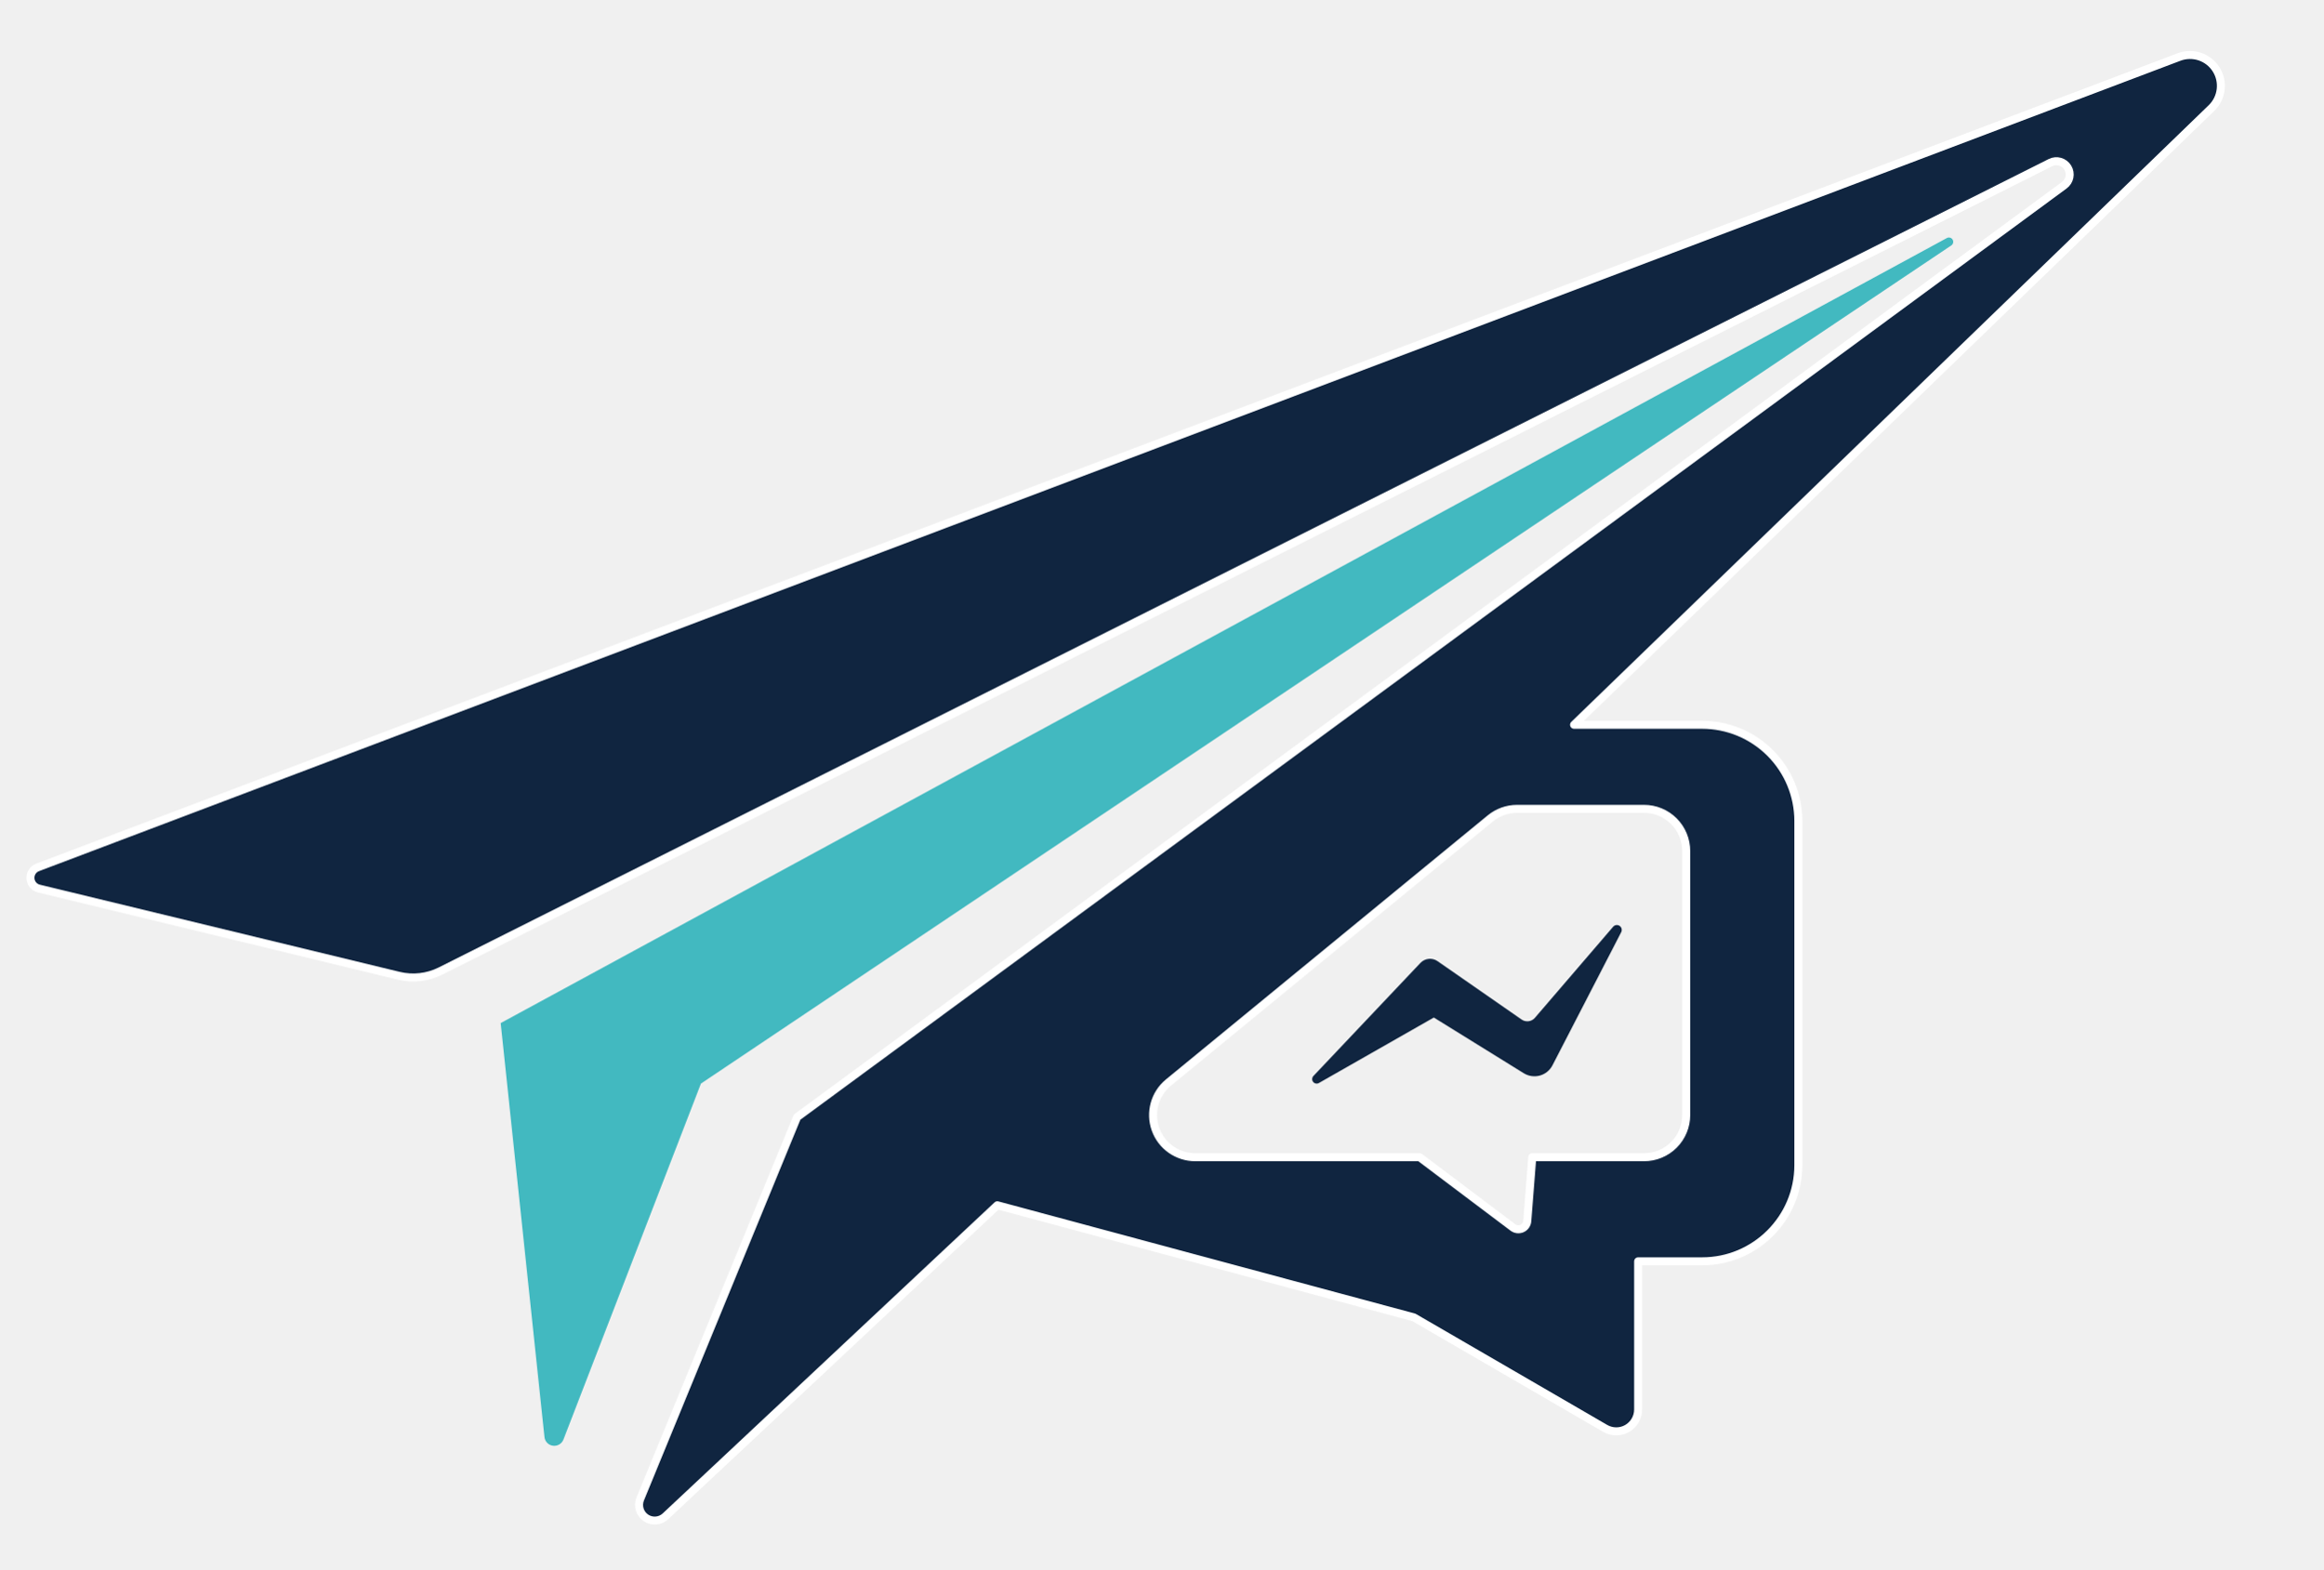
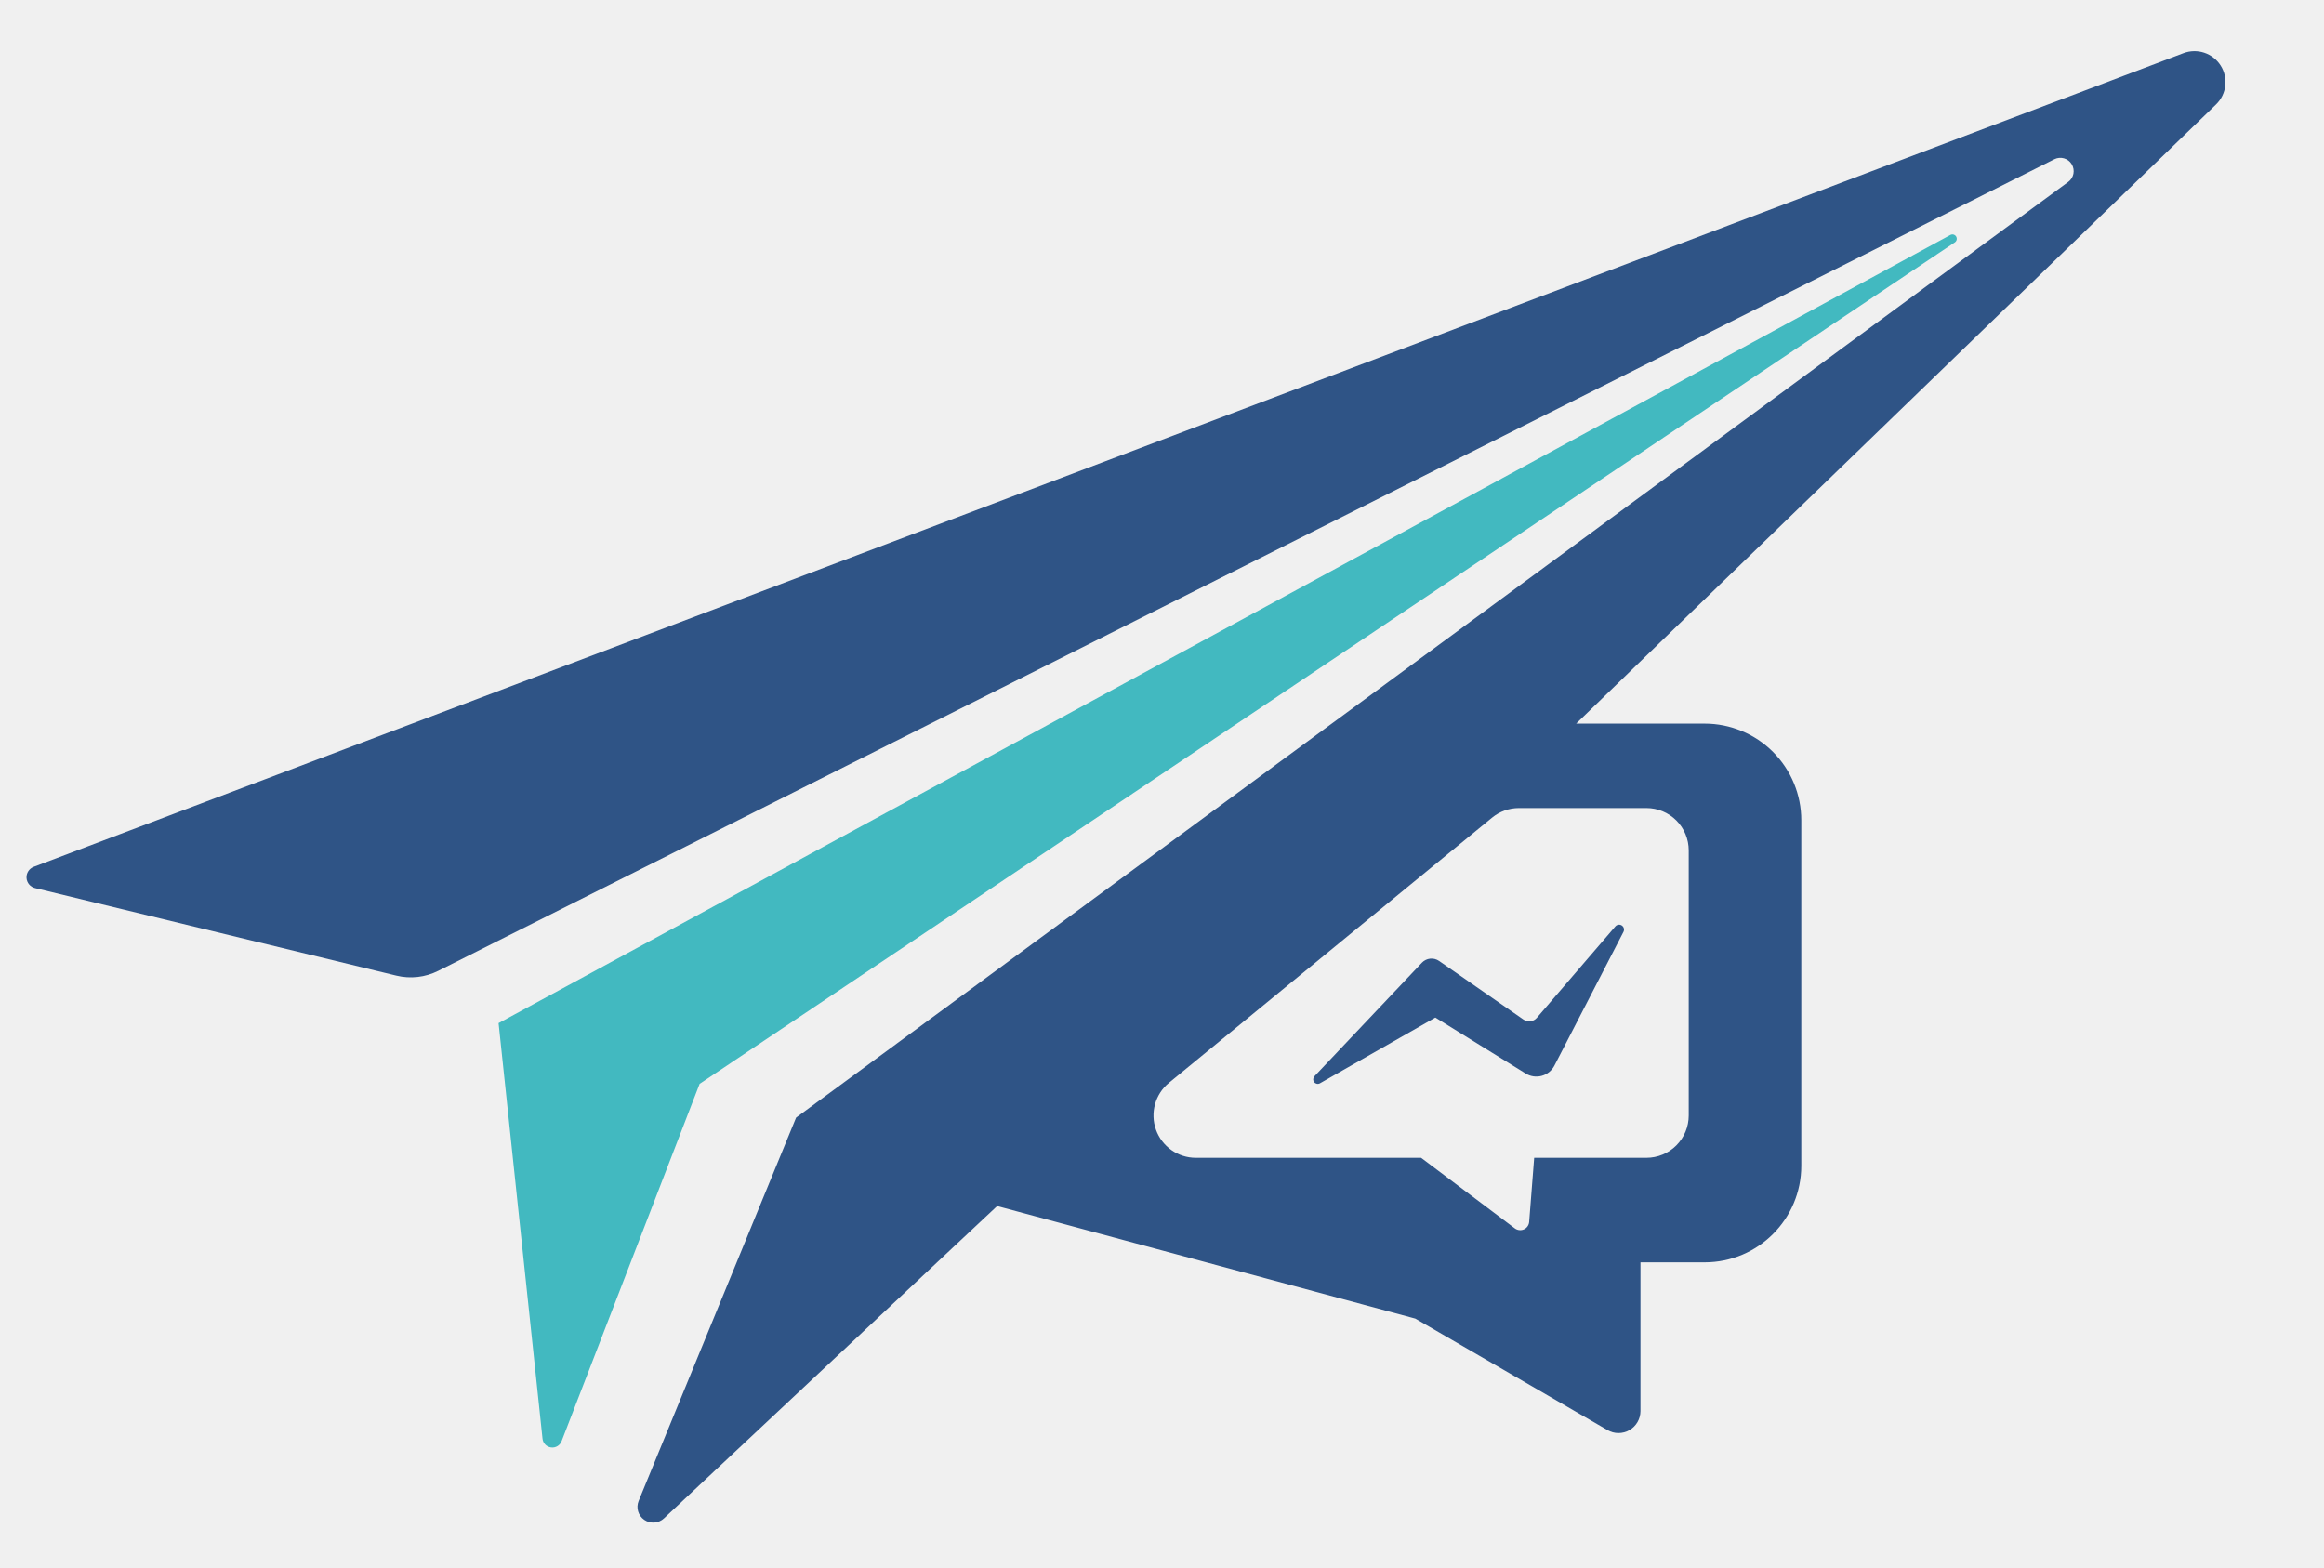
- <svg xmlns="http://www.w3.org/2000/svg" width="100%" height="100%" viewBox="0 0 290 196" version="1.1" xml:space="preserve" style="fill-rule:evenodd;clip-rule:evenodd;stroke-linecap:round;stroke-linejoin:round;stroke-miterlimit:1.5;">
-   <g transform="matrix(1,0,0,1,-207.252,-1921.632)">
-     <g>
+ <svg xmlns="http://www.w3.org/2000/svg" width="100%" height="100%" viewBox="0 0 289 195" version="1.1" xml:space="preserve" style="fill-rule:evenodd;clip-rule:evenodd;stroke-linejoin:round;stroke-miterlimit:2;">
+   <g transform="matrix(1,0,0,1,-143.752,-1906.132)">
+     <g transform="matrix(1,0,0,1,-64,-16)">
      <g transform="matrix(1,0,0,1,-1573.248,1639.132)">
-         <path d="M1785.357,393.453C1784.766,393.31 1784.338,392.799 1784.3,392.192C1784.263,391.585 1784.624,391.025 1785.193,390.81C1814.994,379.529 1995.226,311.305 2052.526,289.615C2054.237,288.967 2056.168,289.611 2057.148,291.155C2058.128,292.7 2057.888,294.721 2056.573,295.994C2030.818,320.918 1977,373 1977,373L1992.984,373C1996.171,373 1999.227,374.266 2001.481,376.519C2003.734,378.773 2005,381.829 2005,385.016L2005,427.984C2005,434.62 1999.62,440 1992.984,440L1985,440L1985,458.499C1985,459.476 1984.478,460.379 1983.631,460.867C1982.784,461.355 1981.741,461.353 1980.896,460.863C1973.117,456.35 1957,447 1957,447L1905,433C1905,433 1876.711,459.521 1863.567,471.843C1862.896,472.473 1861.877,472.549 1861.119,472.026C1860.361,471.504 1860.07,470.524 1860.42,469.673C1866.828,454.072 1880,422 1880,422C1880,422 1995.318,337.168 2038.195,305.627C2038.89,305.116 2039.077,304.158 2038.627,303.422C2038.176,302.687 2037.237,302.419 2036.466,302.806C1988.145,327.077 1855.317,393.791 1835.489,403.75C1833.882,404.557 1832.041,404.767 1830.293,404.344C1821.821,402.291 1795.762,395.975 1785.357,393.453ZM1971.783,427L1985.738,427C1987.133,427 1988.472,426.446 1989.459,425.459C1990.446,424.472 1991,423.133 1991,421.738L1991,388.762C1991,387.367 1990.446,386.028 1989.459,385.041C1988.472,384.054 1987.133,383.5 1985.738,383.5L1969.883,383.5C1968.665,383.5 1967.486,383.922 1966.544,384.695L1926.368,417.67C1924.65,419.08 1924.003,421.418 1924.752,423.511C1925.5,425.603 1927.484,427 1929.706,427L1957.722,427C1957.722,427 1965.831,433.107 1969.375,435.776C1969.7,436.021 1970.134,436.069 1970.505,435.902C1970.876,435.735 1971.127,435.378 1971.159,434.972C1971.388,432.049 1971.783,427 1971.783,427Z" style="fill:rgb(16,37,64);stroke:white;stroke-width:1px;" />
+         <path d="M1785.357,393.453C1784.766,393.31 1784.338,392.799 1784.3,392.192C1784.263,391.585 1784.624,391.025 1785.193,390.81C1814.994,379.529 1995.226,311.305 2052.526,289.615C2054.237,288.967 2056.168,289.611 2057.148,291.155C2058.128,292.7 2057.888,294.721 2056.573,295.994C2030.818,320.918 1977,373 1977,373L1992.984,373C1996.171,373 1999.227,374.266 2001.481,376.519C2003.734,378.773 2005,381.829 2005,385.016L2005,427.984C2005,434.62 1999.62,440 1992.984,440L1985,440L1985,458.499C1985,459.476 1984.478,460.379 1983.631,460.867C1982.784,461.355 1981.741,461.353 1980.896,460.863C1973.117,456.35 1957,447 1957,447L1905,433C1905,433 1876.711,459.521 1863.567,471.843C1862.896,472.473 1861.877,472.549 1861.119,472.026C1860.361,471.504 1860.07,470.524 1860.42,469.673C1866.828,454.072 1880,422 1880,422C1880,422 1995.318,337.168 2038.195,305.627C2038.89,305.116 2039.077,304.158 2038.627,303.422C2038.176,302.687 2037.237,302.419 2036.466,302.806C1988.145,327.077 1855.317,393.791 1835.489,403.75C1833.882,404.557 1832.041,404.767 1830.293,404.344C1821.821,402.291 1795.762,395.975 1785.357,393.453ZM1971.783,427L1985.738,427C1987.133,427 1988.472,426.446 1989.459,425.459C1990.446,424.472 1991,423.133 1991,421.738L1991,388.762C1991,387.367 1990.446,386.028 1989.459,385.041C1988.472,384.054 1987.133,383.5 1985.738,383.5L1969.883,383.5C1968.665,383.5 1967.486,383.922 1966.544,384.695L1926.368,417.67C1924.65,419.08 1924.003,421.418 1924.752,423.511C1925.5,425.603 1927.484,427 1929.706,427L1957.722,427C1957.722,427 1965.831,433.107 1969.375,435.776C1969.7,436.021 1970.134,436.069 1970.505,435.902C1970.876,435.735 1971.127,435.378 1971.159,434.972C1971.388,432.049 1971.783,427 1971.783,427Z" style="fill:rgb(47,84,134);" />
      </g>
      <g transform="matrix(1,0,0,1,-1527.248,1414.132)">
        <path d="M1797,635.25C1797,635.25 1800.994,673.024 1802.465,686.935C1802.524,687.5 1802.963,687.951 1803.526,688.025C1804.089,688.1 1804.63,687.779 1804.835,687.249C1809.6,674.911 1822,642.805 1822,642.805C1822,642.805 1942.77,561.827 1978.093,538.142C1978.332,537.982 1978.403,537.662 1978.254,537.416C1978.105,537.169 1977.789,537.084 1977.536,537.221C1938.067,558.652 1797,635.25 1797,635.25Z" style="fill:rgb(66,185,192);" />
      </g>
      <g transform="matrix(0.427511,-0.038095,0.04996,0.56066,-444.4097,1827.719)">
-         <path d="M1847.014,534.204C1846.424,534.41 1845.725,534.256 1845.371,533.841C1845.017,533.426 1845.115,532.876 1845.601,532.548C1855.315,525.997 1873.01,514.063 1879.515,509.676C1880.944,508.712 1883.082,508.689 1884.546,509.622C1889.953,513.067 1902.487,521.053 1907.382,524.172C1908.524,524.899 1910.203,524.85 1911.269,524.058C1915.865,520.644 1927.92,511.689 1936.297,505.465C1936.814,505.081 1937.627,505.053 1938.187,505.4C1938.747,505.747 1938.878,506.358 1938.492,506.823C1931.488,515.241 1920.62,528.305 1915.135,534.897C1914.255,535.955 1912.836,536.685 1911.22,536.91C1909.605,537.135 1907.939,536.836 1906.625,536.085C1898.13,531.226 1882,522 1882,522C1882,522 1859.455,529.864 1847.014,534.204Z" style="fill:rgb(16,37,64);" />
+         <path d="M1847.014,534.204C1846.424,534.41 1845.725,534.256 1845.371,533.841C1845.017,533.426 1845.115,532.876 1845.601,532.548C1855.315,525.997 1873.01,514.063 1879.515,509.676C1880.944,508.712 1883.082,508.689 1884.546,509.622C1889.953,513.067 1902.487,521.053 1907.382,524.172C1908.524,524.899 1910.203,524.85 1911.269,524.058C1915.865,520.644 1927.92,511.689 1936.297,505.465C1936.814,505.081 1937.627,505.053 1938.187,505.4C1938.747,505.747 1938.878,506.358 1938.492,506.823C1931.488,515.241 1920.62,528.305 1915.135,534.897C1914.255,535.955 1912.836,536.685 1911.22,536.91C1909.605,537.135 1907.939,536.836 1906.625,536.085C1898.13,531.226 1882,522 1882,522C1882,522 1859.455,529.864 1847.014,534.204Z" style="fill:rgb(47,84,134);" />
      </g>
    </g>
  </g>
</svg>
